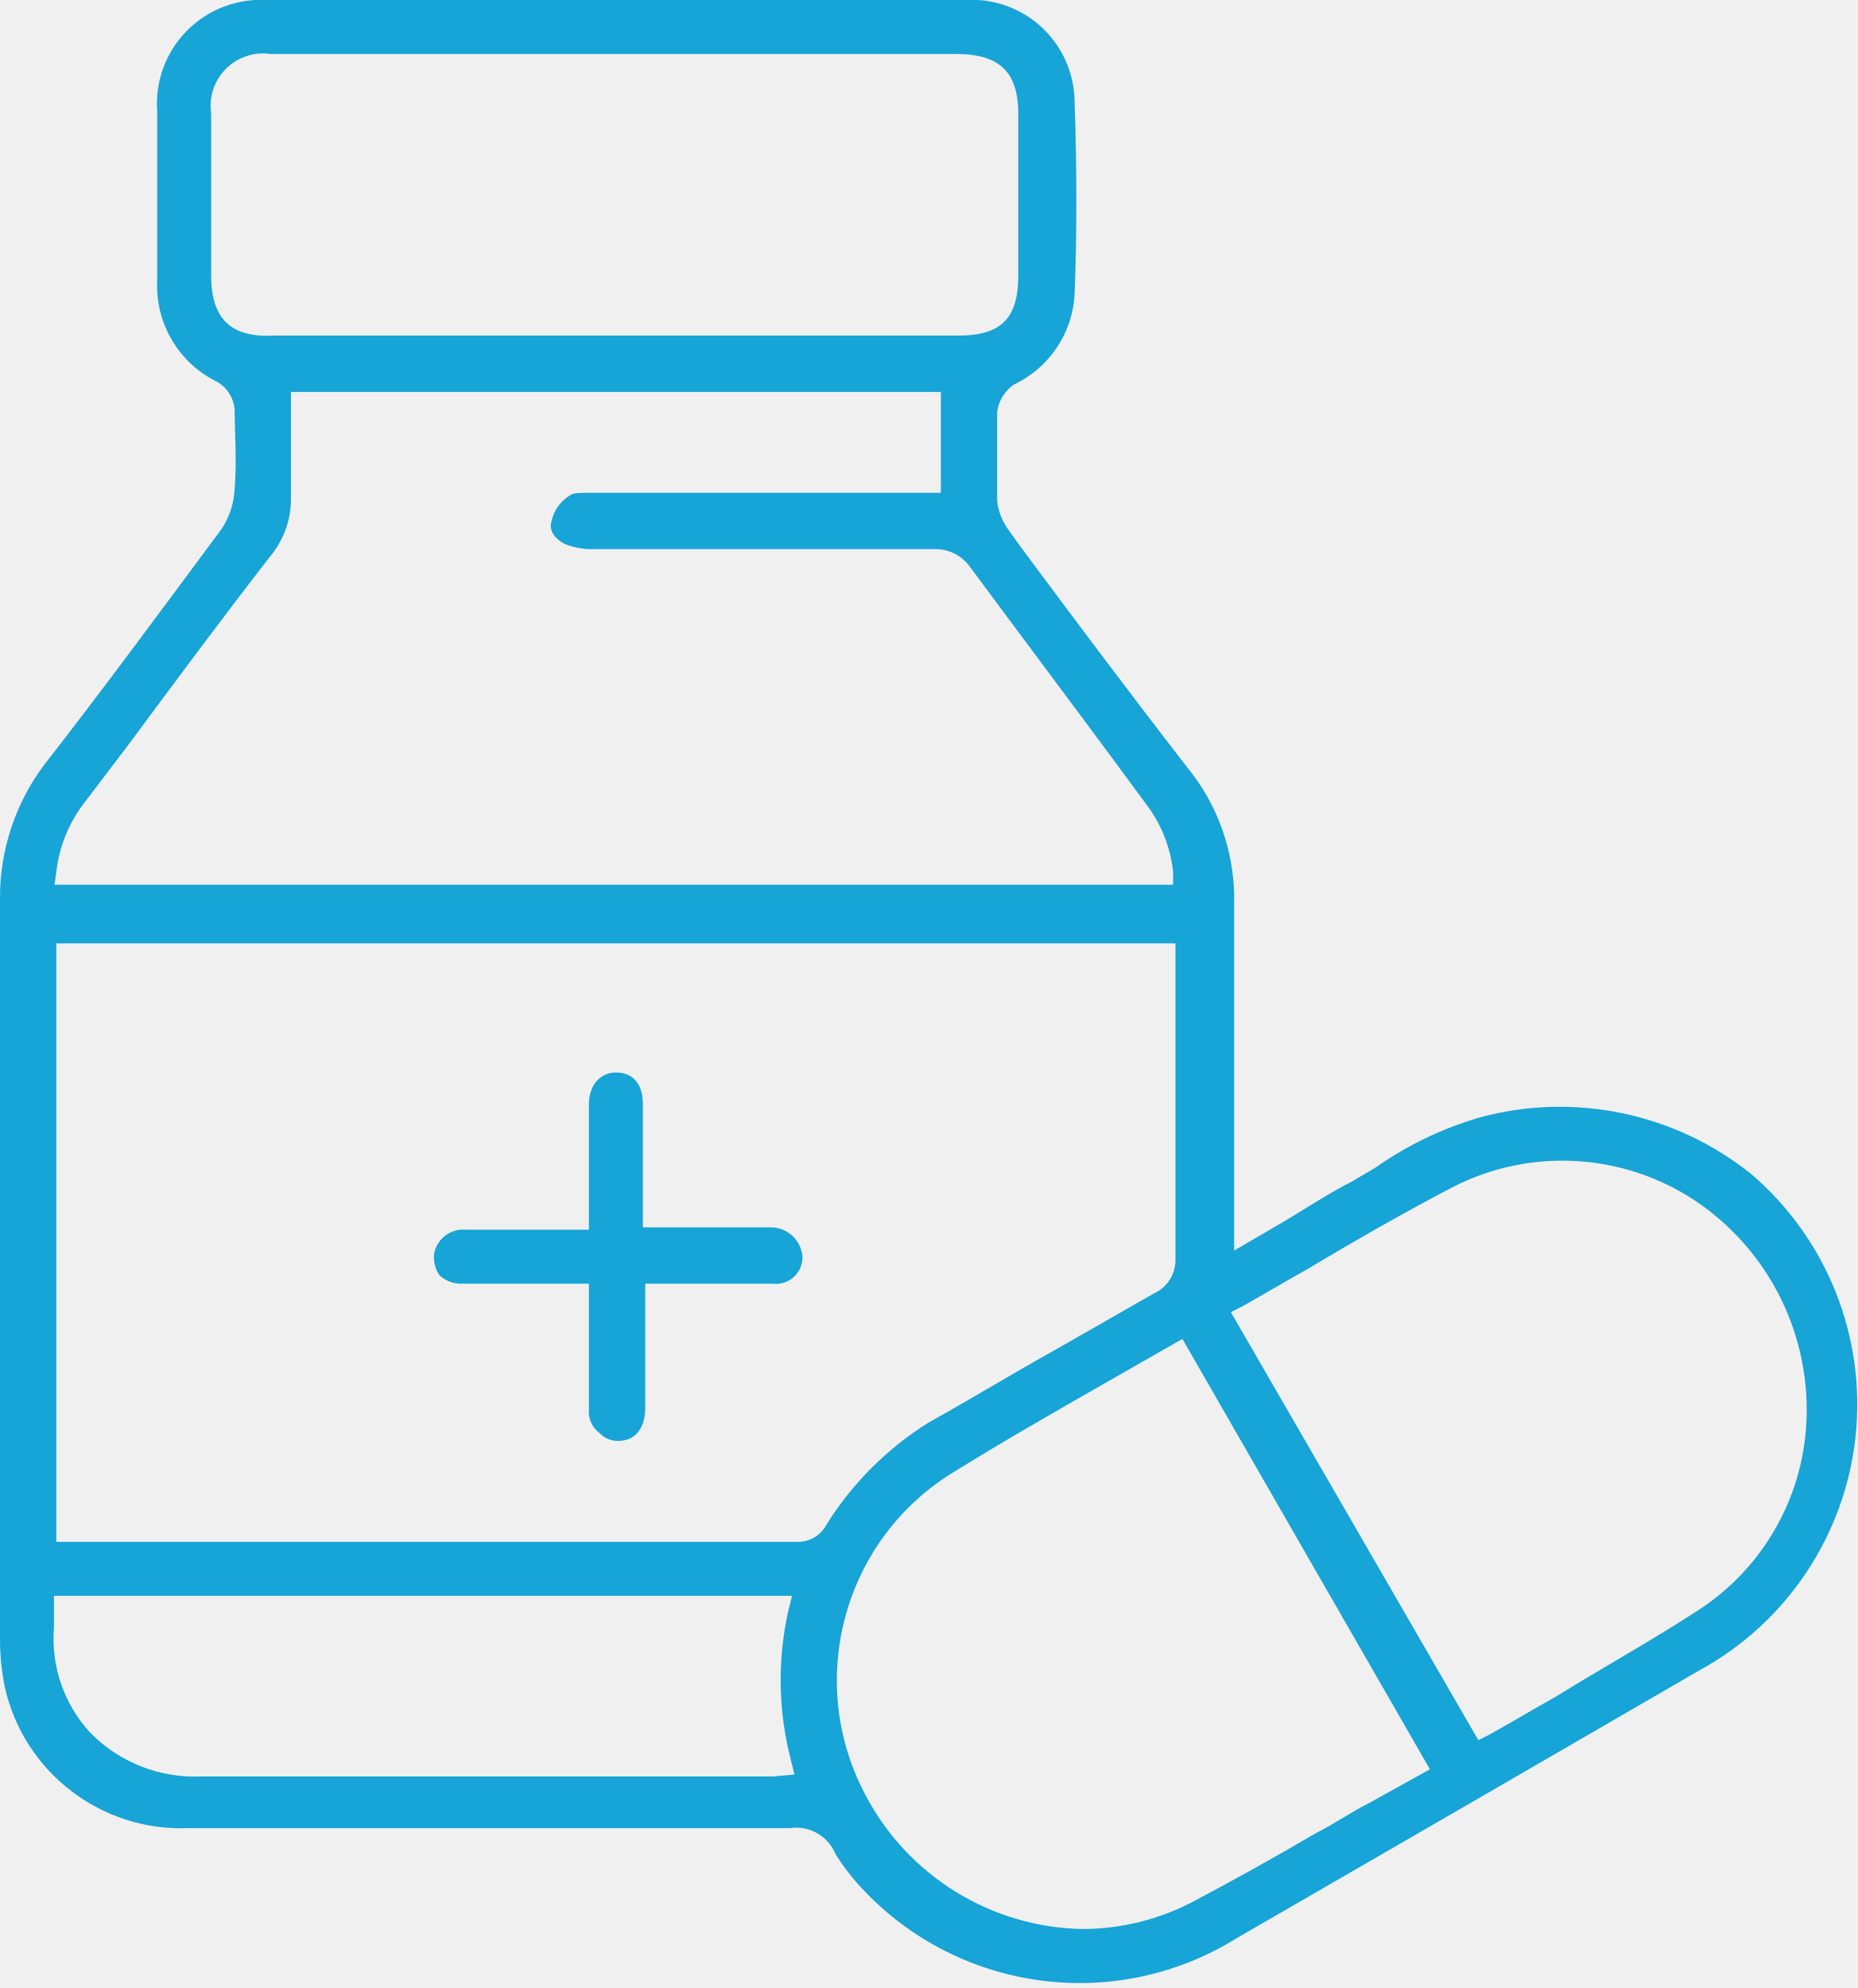
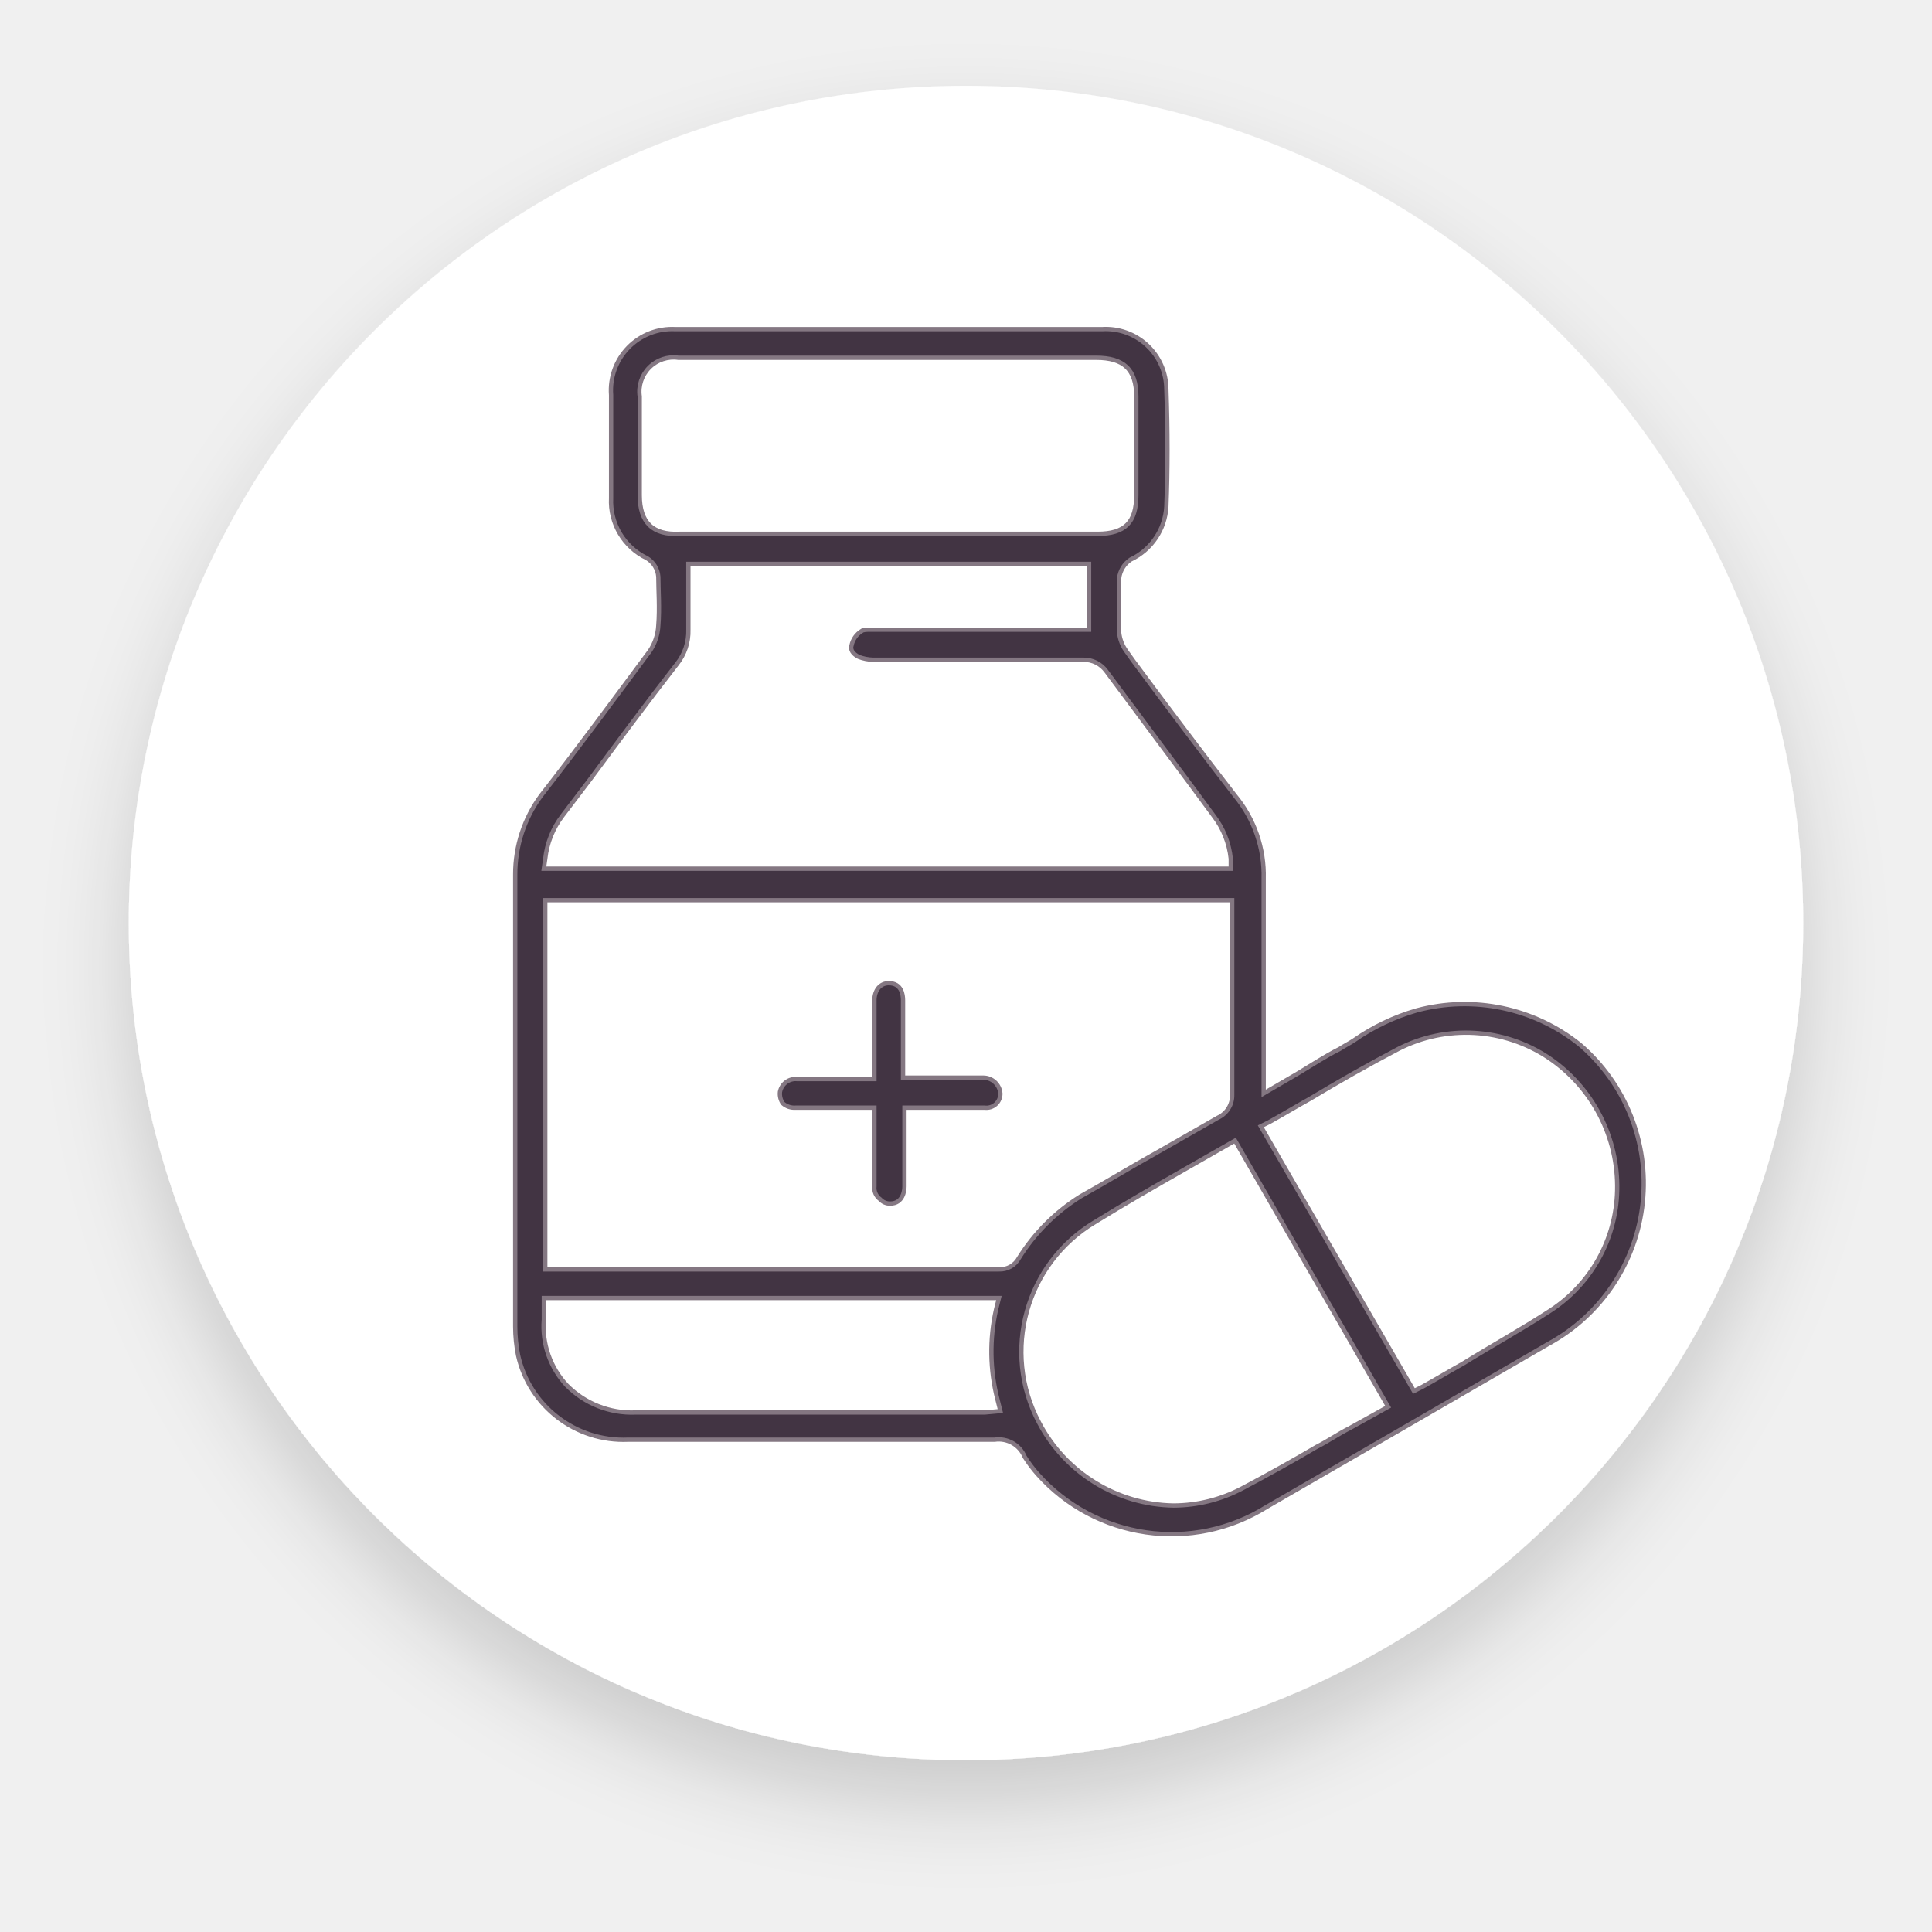
- <svg xmlns="http://www.w3.org/2000/svg" width="79.174" height="84.713" viewBox="0 0 79.174 84.713">
-   <g id="Grupo_1421" data-name="Grupo 1421" transform="translate(0.15 0.15)">
-     <path id="Trazado_800" data-name="Trazado 800" d="M63,47.6a14.845,14.845,0,0,0-4.4,2.1c-.3.2-.7.4-1,.6-1,.5-1.9,1.1-2.9,1.7l-2.4,1.4v-15a8.719,8.719,0,0,0-2-5.8c-2.4-3.1-4.8-6.3-7.1-9.4l-.5-.7a2.687,2.687,0,0,1-.5-1.3V17.4a1.826,1.826,0,0,1,.8-1.3,4.366,4.366,0,0,0,2.5-3.7c.1-2.5.1-5.4,0-8.2A4.233,4.233,0,0,0,41,0H11.2A4.279,4.279,0,0,0,6.7,4.6v7.2A4.407,4.407,0,0,0,9.2,16a1.653,1.653,0,0,1,.8,1.3c0,.9.1,2.2,0,3.4a3.51,3.51,0,0,1-.6,1.8C6.8,26,4.3,29.4,1.8,32.6A9.278,9.278,0,0,0,0,38.1V69.7a10.315,10.315,0,0,0,.2,2,7.554,7.554,0,0,0,7.7,5.9H33.5a1.963,1.963,0,0,1,2.1,1.2,9.381,9.381,0,0,0,.9,1.2,12.534,12.534,0,0,0,16,2.3c7.1-4.1,13.5-7.8,19.7-11.4A12.764,12.764,0,0,0,74.4,50,12.894,12.894,0,0,0,63,47.6ZM8.7,11.6V4.7A2.386,2.386,0,0,1,11.4,2H40.6c1.9,0,2.8.8,2.8,2.7v6.9c0,1.9-.8,2.7-2.7,2.7H11.5C9.6,14.4,8.7,13.5,8.7,11.6ZM2.1,37a6.028,6.028,0,0,1,1.2-3l1.9-2.5c2-2.7,4-5.4,6.1-8.1a3.661,3.661,0,0,0,.8-2.4V16.4h28V21H24.8c-.2,0-.5,0-.6.1a1.549,1.549,0,0,0-.7,1c-.1.3.1.6.5.8a2.958,2.958,0,0,0,1,.2H39.7a1.943,1.943,0,0,1,1.6.8c2,2.7,4.1,5.5,6.1,8.2L48.8,34A5.917,5.917,0,0,1,50,37v.7H2ZM32.8,75.7H8.4a6.392,6.392,0,0,1-4.8-1.9A6.046,6.046,0,0,1,2,69.2V67.7H33.8l-.2.8a13.4,13.4,0,0,0,.1,6.3l.2.8Zm2.4-10.8a1.51,1.51,0,0,1-1.4.8H2.1V39.9h48V53.5a1.715,1.715,0,0,1-1,1.6l-4.2,2.4c-1.8,1-3.6,2.1-5.4,3.1A13.533,13.533,0,0,0,35.2,64.9ZM58.3,76.8c-.8.4-1.5.9-2.3,1.3-1.7,1-3.5,2-5.2,2.9A10.343,10.343,0,0,1,46,82.2a10.81,10.81,0,0,1-9.4-5.8,10.552,10.552,0,0,1,3.9-14c2.1-1.3,4.2-2.5,6.3-3.7l3.5-2L61,75.3ZM77,60.2a10.288,10.288,0,0,1-4.7,8.4c-2,1.3-4,2.4-6.1,3.7-.9.5-1.9,1.1-2.8,1.6l-.6.3L52.1,55.7l.6-.3c.9-.5,1.9-1.1,2.8-1.6,2-1.2,4.1-2.4,6.2-3.5a10.4,10.4,0,0,1,10.5.6A10.876,10.876,0,0,1,77,60.2Z" fill="#17a4d6" stroke="#17a4d6" stroke-width="0.3" />
-     <path id="Trazado_801" data-name="Trazado 801" d="M32.7,52.3H27.1V46.9c0-.4-.1-1.2-1-1.2-.6,0-1,.5-1,1.2v5.5H19.7a1.111,1.111,0,0,0-1.2.9,1.2,1.2,0,0,0,.2.8,1.222,1.222,0,0,0,.9.3h5.5v5.5a.975.975,0,0,0,.4.9.908.908,0,0,0,.7.3c.9,0,1-.9,1-1.2V54.4h5.6a.975.975,0,0,0,1.1-1A1.2,1.2,0,0,0,32.7,52.3Z" fill="#17a4d6" stroke="#17a4d6" stroke-width="0.3" />
+ <svg xmlns="http://www.w3.org/2000/svg" width="135" height="135" viewBox="0 0 135 135">
+   <defs>
+     <filter id="Elipse_19" x="0" y="0" width="135" height="135" filterUnits="userSpaceOnUse">
+       <feOffset dy="3" input="SourceAlpha" />
+       <feGaussianBlur stdDeviation="3" result="blur" />
+       <feFlood flood-opacity="0.161" />
+       <feComposite operator="in" in2="blur" />
+       <feComposite in="SourceGraphic" />
+     </filter>
+   </defs>
+   <g id="MEDICAMENTOS" transform="translate(6638 22939)">
+     <g id="Grupo_2001" data-name="Grupo 2001" transform="translate(-7598 -28131)">
+       <g id="Grupo_1420" data-name="Grupo 1420" transform="translate(969 5197.757)">
+         <g transform="matrix(1, 0, 0, 1, -9, -5.76)" filter="url(#Elipse_19)">
+           <circle id="Elipse_19-2" data-name="Elipse 19" cx="58.5" cy="58.5" r="58.5" transform="translate(9 6)" fill="#fff" />
+         </g>
+         <g id="Grupo_1421" data-name="Grupo 1421" transform="translate(27 17.243)">
+           <path id="Trazado_800" data-name="Trazado 800" d="M63,47.6a14.845,14.845,0,0,0-4.4,2.1c-.3.2-.7.4-1,.6-1,.5-1.9,1.1-2.9,1.7l-2.4,1.4v-15a8.719,8.719,0,0,0-2-5.8c-2.4-3.1-4.8-6.3-7.1-9.4l-.5-.7a2.687,2.687,0,0,1-.5-1.3V17.4a1.826,1.826,0,0,1,.8-1.3,4.366,4.366,0,0,0,2.5-3.7c.1-2.5.1-5.4,0-8.2A4.233,4.233,0,0,0,41,0H11.2A4.279,4.279,0,0,0,6.7,4.6v7.2A4.407,4.407,0,0,0,9.2,16a1.653,1.653,0,0,1,.8,1.3c0,.9.1,2.2,0,3.4a3.51,3.51,0,0,1-.6,1.8C6.8,26,4.3,29.4,1.8,32.6A9.278,9.278,0,0,0,0,38.1V69.7a10.315,10.315,0,0,0,.2,2,7.554,7.554,0,0,0,7.7,5.9H33.5a1.963,1.963,0,0,1,2.1,1.2,9.381,9.381,0,0,0,.9,1.2,12.534,12.534,0,0,0,16,2.3c7.1-4.1,13.5-7.8,19.7-11.4A12.764,12.764,0,0,0,74.4,50,12.894,12.894,0,0,0,63,47.6ZM8.7,11.6V4.7A2.386,2.386,0,0,1,11.4,2H40.6c1.9,0,2.8.8,2.8,2.7v6.9c0,1.9-.8,2.7-2.7,2.7H11.5C9.6,14.4,8.7,13.5,8.7,11.6ZM2.1,37a6.028,6.028,0,0,1,1.2-3l1.9-2.5c2-2.7,4-5.4,6.1-8.1a3.661,3.661,0,0,0,.8-2.4V16.4h28V21H24.8c-.2,0-.5,0-.6.1a1.549,1.549,0,0,0-.7,1c-.1.3.1.6.5.8a2.958,2.958,0,0,0,1,.2H39.7a1.943,1.943,0,0,1,1.6.8c2,2.7,4.1,5.5,6.1,8.2L48.8,34A5.917,5.917,0,0,1,50,37v.7H2ZM32.8,75.7H8.4a6.392,6.392,0,0,1-4.8-1.9A6.046,6.046,0,0,1,2,69.2V67.7H33.8l-.2.8a13.4,13.4,0,0,0,.1,6.3l.2.8Zm2.4-10.8a1.51,1.51,0,0,1-1.4.8H2.1V39.9h48V53.5a1.715,1.715,0,0,1-1,1.6l-4.2,2.4c-1.8,1-3.6,2.1-5.4,3.1A13.533,13.533,0,0,0,35.2,64.9ZM58.3,76.8c-.8.4-1.5.9-2.3,1.3-1.7,1-3.5,2-5.2,2.9A10.343,10.343,0,0,1,46,82.2a10.81,10.81,0,0,1-9.4-5.8,10.552,10.552,0,0,1,3.9-14c2.1-1.3,4.2-2.5,6.3-3.7l3.5-2L61,75.3ZM77,60.2a10.288,10.288,0,0,1-4.7,8.4c-2,1.3-4,2.4-6.1,3.7-.9.5-1.9,1.1-2.8,1.6l-.6.3L52.1,55.7l.6-.3c.9-.5,1.9-1.1,2.8-1.6,2-1.2,4.1-2.4,6.2-3.5a10.4,10.4,0,0,1,10.5.6A10.876,10.876,0,0,1,77,60.2Z" fill="#423443" stroke="#847782" stroke-width="0.3" />
+           <path id="Trazado_801" data-name="Trazado 801" d="M32.7,52.3H27.1V46.9c0-.4-.1-1.2-1-1.2-.6,0-1,.5-1,1.2v5.5H19.7a1.111,1.111,0,0,0-1.2.9,1.2,1.2,0,0,0,.2.8,1.222,1.222,0,0,0,.9.3h5.5v5.5a.975.975,0,0,0,.4.9.908.908,0,0,0,.7.3c.9,0,1-.9,1-1.2V54.4h5.6a.975.975,0,0,0,1.1-1A1.2,1.2,0,0,0,32.7,52.3Z" fill="#423443" stroke="#847782" stroke-width="0.3" />
+         </g>
+       </g>
+     </g>
  </g>
</svg>
